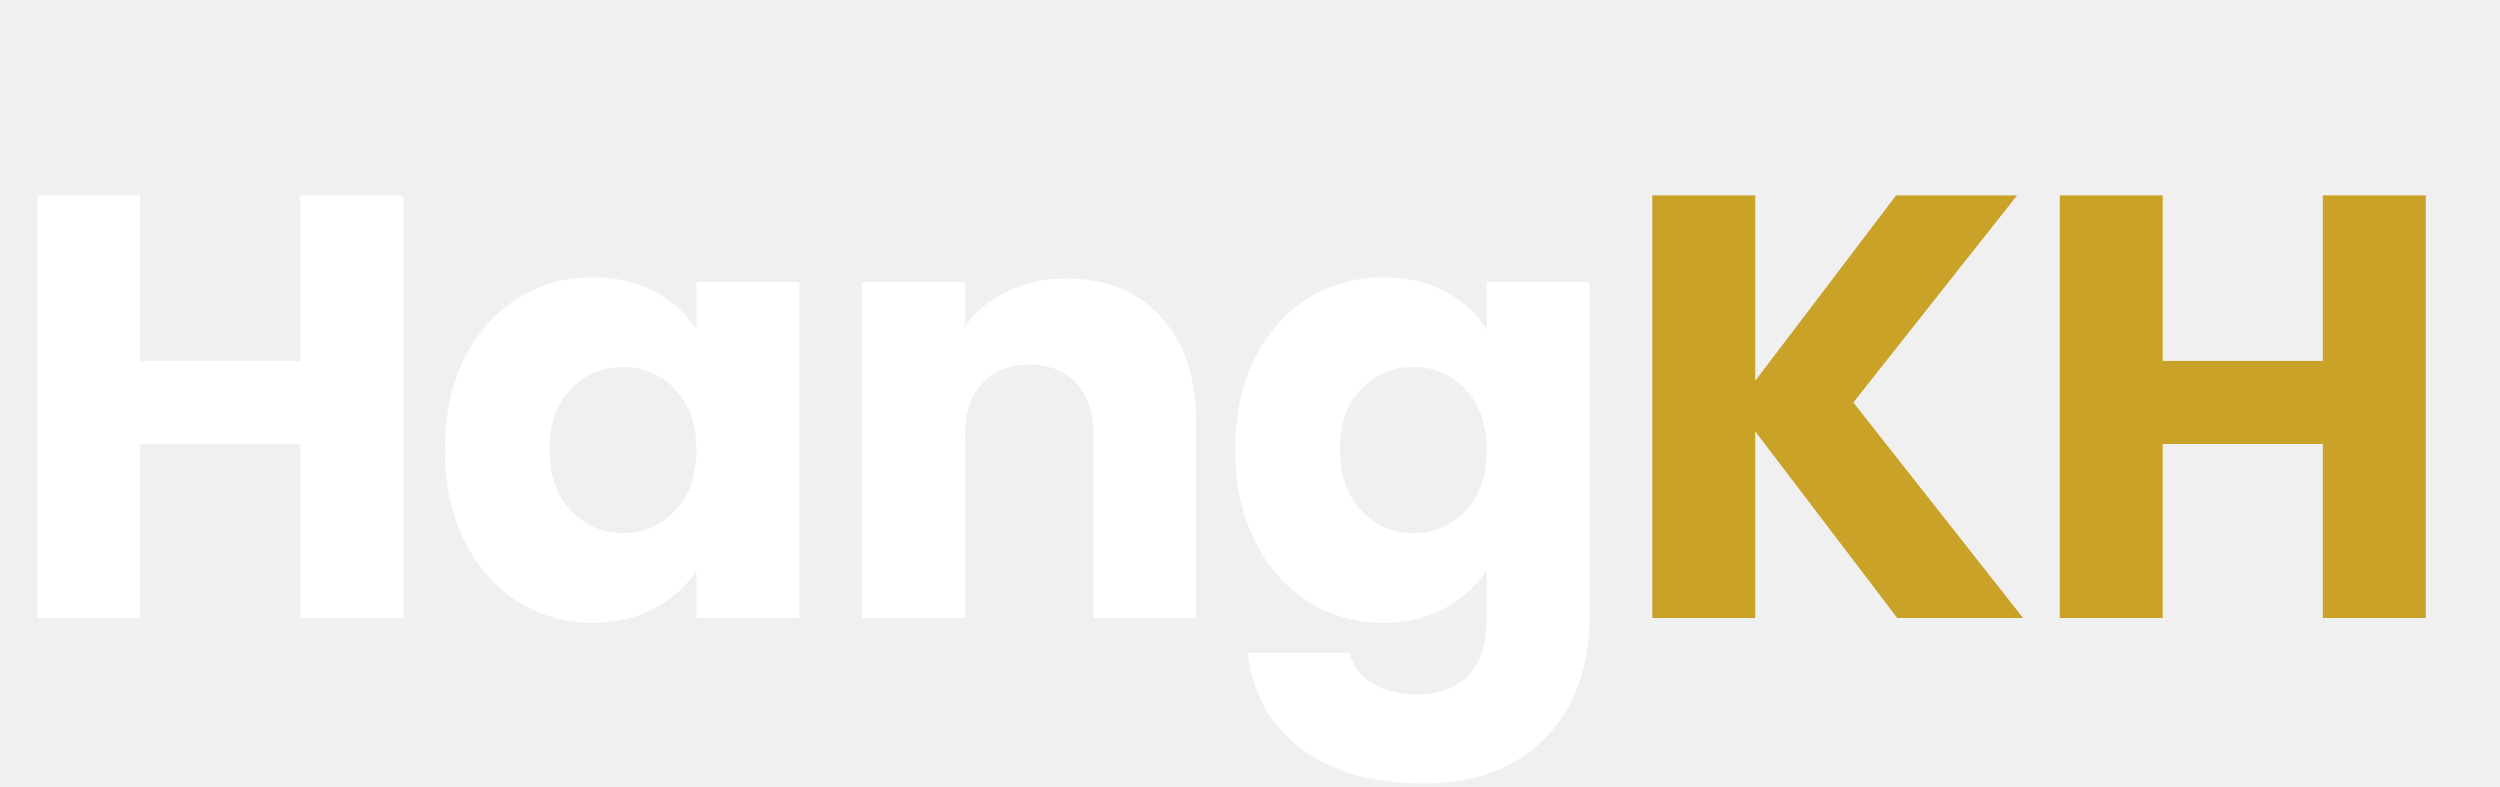
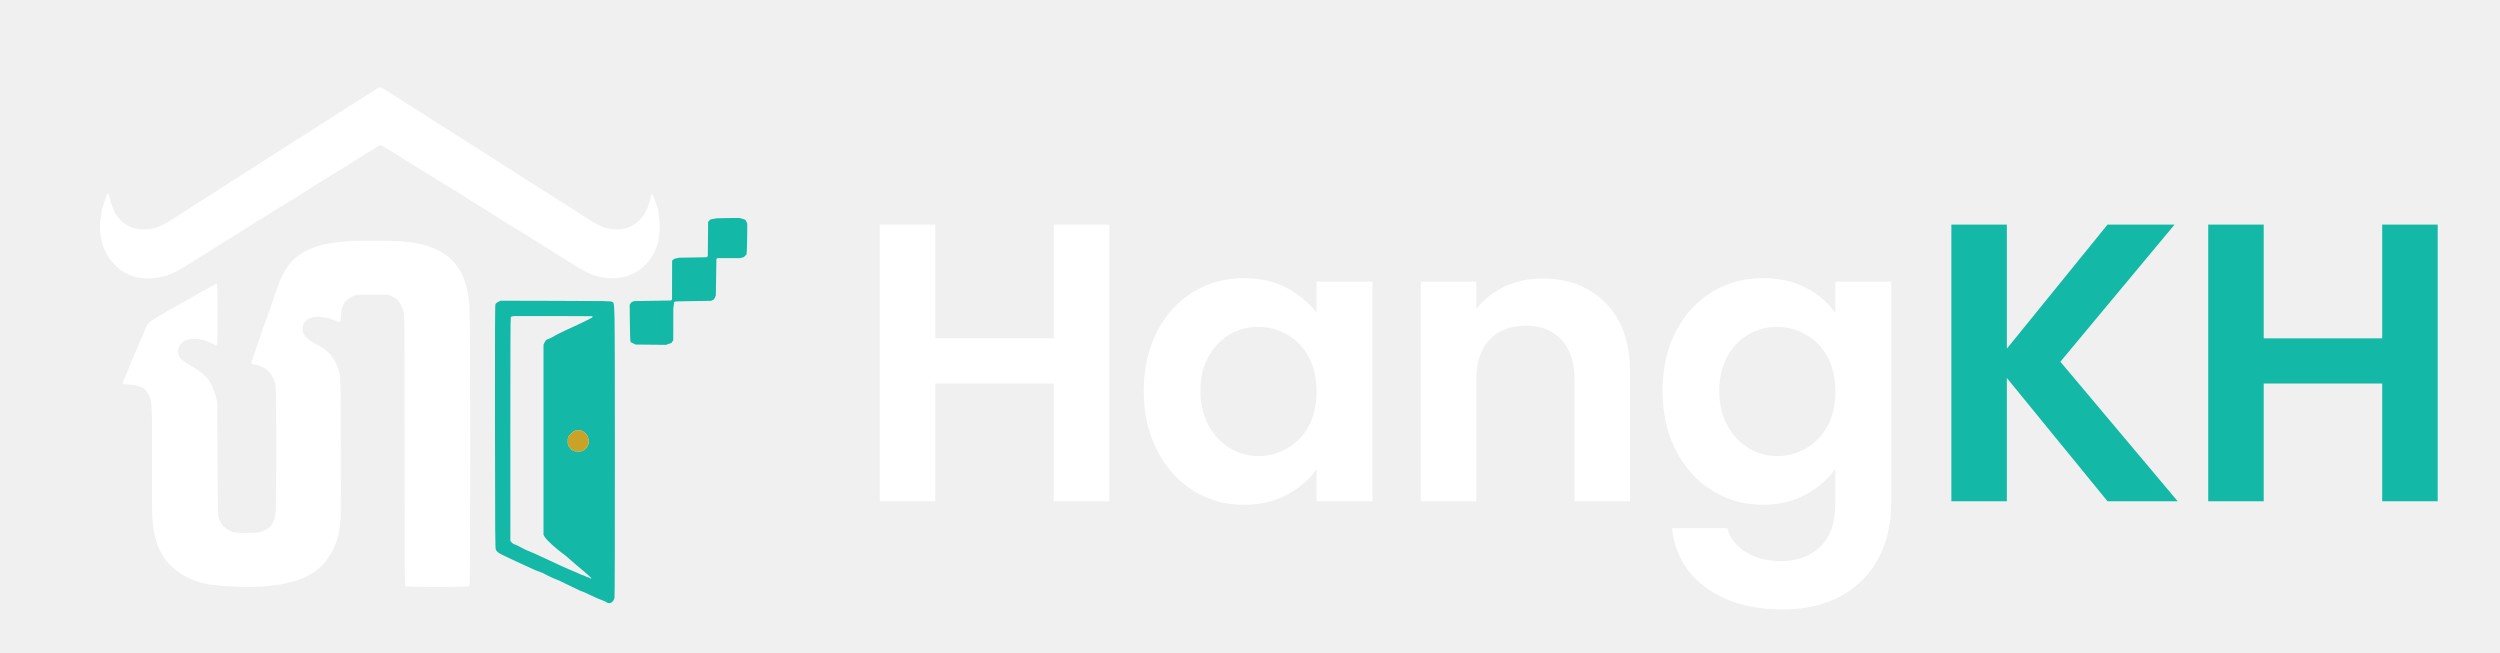
- <svg xmlns="http://www.w3.org/2000/svg" viewBox="0 -4 623 196" role="img" aria-label="HangKH">
-   <g id="wordmark">
-     <path id="wordmark-hang" d="M100.5 44.7L100.5 150L74.85 150L74.85 106.65L34.95 106.65L34.95 150L9.3 150L9.3 44.7L34.95 44.7L34.95 85.95L74.85 85.95L74.85 44.7L100.5 44.7ZM147.75 65.1Q156.6 65.1 163.27 68.7Q169.95 72.3 173.55 78.15L173.55 66.3L199.2 66.3L199.2 150L173.55 150L173.55 138.15Q169.8 144 163.13 147.6Q156.45 151.2 147.6 151.2Q137.4 151.2 129 145.88Q120.6 140.55 115.72 130.73Q110.85 120.9 110.85 108Q110.85 95.1 115.72 85.35Q120.6 75.6 129 70.35Q137.4 65.1 147.75 65.1ZM155.25 87.45Q147.6 87.45 142.27 92.93Q136.95 98.4 136.95 108Q136.95 117.6 142.27 123.22Q147.6 128.85 155.25 128.85Q162.9 128.85 168.22 123.3Q173.55 117.75 173.55 108.15Q173.55 98.55 168.22 93Q162.9 87.45 155.25 87.45ZM298.05 101.1L298.05 150L272.55 150L272.55 104.55Q272.55 96.15 268.2 91.5Q263.85 86.85 256.5 86.85Q249.15 86.85 244.8 91.5Q240.45 96.15 240.45 104.55L240.45 150L214.8 150L214.8 66.3L240.45 66.3L240.45 77.4Q244.35 71.85 250.95 68.63Q257.55 65.4 265.8 65.4Q280.5 65.4 289.27 74.93Q298.05 84.45 298.05 101.1ZM370.5 78.15L370.5 66.3L396.15 66.3L396.15 149.85Q396.15 161.4 391.58 170.78Q387 180.15 377.63 185.7Q368.25 191.25 354.3 191.25Q335.7 191.25 324.15 182.47Q312.6 173.7 310.95 158.7L336.3 158.7Q337.5 163.5 342 166.28Q346.5 169.05 353.1 169.05Q361.05 169.05 365.77 164.48Q370.5 159.9 370.5 149.85L370.5 138Q366.75 143.85 360.15 147.52Q353.55 151.2 344.7 151.2Q334.35 151.2 325.95 145.88Q317.55 140.55 312.68 130.73Q307.8 120.9 307.8 108Q307.8 95.1 312.68 85.35Q317.55 75.6 325.95 70.35Q334.35 65.1 344.7 65.1Q353.55 65.1 360.23 68.7Q366.9 72.3 370.5 78.15ZM352.2 87.45Q344.55 87.45 339.23 92.93Q333.9 98.4 333.9 108Q333.9 117.6 339.23 123.22Q344.55 128.85 352.2 128.85Q359.85 128.85 365.18 123.3Q370.5 117.75 370.5 108.15Q370.5 98.55 365.18 93Q359.85 87.45 352.2 87.45Z" fill="#FFFFFF" />
-     <path id="wordmark-kh" d="M472.8 150L437.4 103.5L437.4 150L411.75 150L411.75 44.7L437.4 44.7L437.4 90.9L472.5 44.7L502.65 44.7L461.85 96.3L504.15 150L472.8 150ZM604.5 44.7L604.5 150L578.85 150L578.85 106.65L538.95 106.65L538.95 150L513.3 150L513.3 44.7L538.95 44.7L538.95 85.95L578.85 85.95L578.85 44.7L604.5 44.7Z" fill="#C9A227" />
+ <svg xmlns="http://www.w3.org/2000/svg" viewBox="-6 -6 428.924 112">
+   <g transform="scale(0.08305648)">
+     <g id="roof">
+       <path d="M 708.324 109.783 C 707.128 110.727, 703.148 113.300, 699.482 115.500 C 695.815 117.700, 687.947 122.650, 681.998 126.500 C 671.554 133.259, 659.611 140.843, 655.528 143.309 C 654.443 143.964, 647.595 148.325, 640.311 153 C 633.026 157.675, 621.424 165.100, 614.529 169.500 C 607.633 173.900, 598.344 179.863, 593.885 182.750 C 589.426 185.638, 585.589 188, 585.358 188 C 584.984 188, 567.065 199.517, 559.610 204.549 C 558.020 205.622, 555.995 206.945, 555.110 207.488 C 554.224 208.032, 551.029 210.057, 548.009 211.988 C 544.989 213.920, 541.596 215.950, 540.468 216.500 C 539.340 217.050, 533.584 220.650, 527.675 224.500 C 505.350 239.048, 488.830 249.667, 481.004 254.500 C 476.552 257.250, 465.974 264, 457.497 269.500 C 449.020 275, 436.412 283.100, 429.478 287.500 C 411.696 298.784, 403.752 303.859, 394 310.165 C 356.976 334.105, 345.295 341.550, 335.417 347.500 C 331.765 349.700, 319.254 357.812, 307.614 365.526 C 265.935 393.150, 253.951 398.976, 234.273 401.180 C 202.609 404.728, 177.284 391.399, 163.627 364 C 160.244 357.212, 157.213 348.390, 154.870 338.508 C 152.261 327.506, 150.248 325.288, 148.250 331.211 C 147.640 333.020, 145.934 337.650, 144.459 341.500 C 140.100 352.878, 137.201 365.548, 135.368 381.231 C 133.852 394.200, 133.801 397.491, 134.943 408.731 C 135.656 415.754, 137.086 424.073, 138.120 427.218 C 139.154 430.364, 140 433.464, 140 434.109 C 140 436.588, 148.725 454.099, 153.648 461.500 C 157.710 467.606, 167.553 477.984, 175.159 484.179 C 180.755 488.737, 195.905 497, 198.665 497 C 199.454 497, 201.360 497.652, 202.902 498.449 C 206.923 500.529, 223.538 503, 233.496 503 C 247.995 503, 269.363 498.940, 278 494.544 C 279.375 493.844, 281.738 492.977, 283.251 492.617 C 286.400 491.867, 309.521 478.775, 321.706 470.842 C 326.219 467.904, 332.887 463.700, 336.523 461.500 C 348.906 454.009, 371.733 439.725, 381.382 433.430 C 384.813 431.191, 388.268 429.104, 389.060 428.792 C 389.852 428.479, 394.193 425.811, 398.706 422.862 C 403.219 419.913, 409.906 415.700, 413.565 413.500 C 417.225 411.300, 424.557 406.635, 429.860 403.132 C 435.162 399.630, 440.148 396.512, 440.940 396.202 C 441.732 395.893, 445.332 393.654, 448.940 391.226 C 452.548 388.798, 457.075 385.934, 459 384.861 C 460.925 383.789, 465.650 380.923, 469.500 378.494 C 473.350 376.065, 479.200 372.452, 482.500 370.464 C 488.521 366.837, 493.698 363.635, 511.537 352.500 C 516.824 349.200, 522.674 345.600, 524.536 344.500 C 534.863 338.401, 541.618 334.160, 565.949 318.500 C 571.930 314.650, 580.492 309.250, 584.975 306.500 C 589.458 303.750, 596.018 299.700, 599.554 297.500 C 603.089 295.300, 608.941 291.700, 612.559 289.500 C 616.176 287.300, 622.142 283.634, 625.818 281.353 C 629.493 279.072, 634.525 275.955, 637 274.426 C 641.355 271.735, 646.261 268.644, 657.250 261.667 C 660.138 259.833, 664.975 256.887, 668 255.120 C 671.025 253.352, 679.800 247.880, 687.500 242.959 C 695.200 238.038, 702.625 233.465, 704 232.796 C 705.375 232.127, 707.573 230.774, 708.885 229.790 C 710.197 228.805, 712.222 228.007, 713.385 228.015 C 715.631 228.030, 716.107 228.265, 726.560 234.500 C 745.431 245.756, 749.045 247.979, 759 254.461 C 764.225 257.863, 773.572 263.763, 779.772 267.573 C 785.971 271.383, 794.071 276.379, 797.772 278.675 C 801.472 280.971, 807.200 284.477, 810.500 286.464 C 813.800 288.452, 819.650 292.052, 823.500 294.464 C 827.350 296.877, 833.200 300.477, 836.500 302.464 C 839.800 304.452, 845.650 308.074, 849.500 310.513 C 853.350 312.952, 857.175 315.267, 858 315.658 C 858.825 316.049, 862.743 318.424, 866.707 320.935 C 870.671 323.446, 878.210 328.200, 883.461 331.500 C 888.712 334.800, 895.594 339.175, 898.754 341.222 C 901.914 343.269, 904.788 344.956, 905.139 344.972 C 905.490 344.987, 909.423 347.363, 913.877 350.250 C 918.332 353.137, 925.586 357.750, 929.996 360.500 C 936.960 364.841, 947.753 371.685, 960 379.522 C 961.925 380.754, 966.650 383.776, 970.500 386.238 C 974.350 388.701, 978.850 391.459, 980.500 392.367 C 982.150 393.276, 987.504 396.490, 992.398 399.510 C 997.292 402.529, 1001.423 405, 1001.578 405 C 1001.732 405, 1004.569 406.800, 1007.881 409 C 1011.193 411.200, 1014.114 413, 1014.373 413 C 1014.632 413, 1017.755 414.913, 1021.314 417.250 C 1024.872 419.587, 1030.777 423.300, 1034.436 425.500 C 1038.095 427.700, 1044.781 431.913, 1049.294 434.862 C 1053.807 437.811, 1058.148 440.479, 1058.940 440.792 C 1059.732 441.104, 1063.186 443.191, 1066.615 445.430 C 1070.045 447.668, 1077.858 452.650, 1083.977 456.500 C 1090.097 460.350, 1098.630 465.750, 1102.940 468.500 C 1112.781 474.779, 1119.779 479.054, 1123 480.754 C 1124.375 481.479, 1127.300 483.162, 1129.500 484.492 C 1187.479 519.554, 1254.121 502.943, 1280.333 446.896 C 1282.288 442.713, 1284.177 437.988, 1284.530 436.396 C 1284.882 434.803, 1285.783 431.862, 1286.533 429.861 C 1287.282 427.860, 1288.663 419.663, 1289.601 411.647 C 1291.216 397.852, 1291.214 396.178, 1289.559 380.353 C 1288.598 371.157, 1287.392 362.532, 1286.880 361.185 C 1286.368 359.839, 1285.509 356.769, 1284.970 354.364 C 1283.367 347.212, 1275.829 329, 1274.471 329 C 1272.958 329, 1272 331.233, 1272 334.761 C 1272 337.467, 1269.194 346.904, 1265.835 355.500 C 1259.662 371.293, 1250.963 382.598, 1238.855 390.562 C 1224 400.333, 1211.775 403.136, 1193.074 401.061 C 1174.767 399.030, 1163.520 393.991, 1133.914 374.554 C 1122.977 367.374, 1110.424 359.250, 1106.018 356.500 C 1101.613 353.750, 1093.750 348.800, 1088.546 345.500 C 1083.342 342.200, 1074.791 336.800, 1069.544 333.500 C 1064.297 330.200, 1054.388 323.900, 1047.525 319.500 C 1040.662 315.100, 1030.731 308.800, 1025.455 305.500 C 1015.422 299.224, 994.601 285.844, 977.380 274.605 C 971.814 270.972, 967.018 268, 966.722 268 C 966.426 268, 961.929 265.187, 956.728 261.750 C 951.528 258.313, 945.299 254.265, 942.886 252.755 C 940.474 251.245, 935.800 248.233, 932.500 246.061 C 929.200 243.890, 924.475 240.887, 922 239.388 C 919.525 237.889, 911.858 233.026, 904.963 228.581 C 889.282 218.474, 889.233 218.443, 885 216.005 C 883.075 214.896, 877.450 211.326, 872.500 208.072 C 867.550 204.818, 859 199.438, 853.500 196.117 C 848 192.797, 834.411 184.099, 823.302 176.790 C 812.192 169.480, 799.444 161.250, 794.971 158.500 C 790.499 155.750, 783.306 151.250, 778.989 148.500 C 774.671 145.750, 766.793 140.800, 761.483 137.500 C 756.173 134.200, 746.804 128.188, 740.664 124.140 C 734.524 120.093, 728.825 116.518, 728 116.197 C 727.175 115.876, 724.025 113.901, 721 111.808 C 715.009 107.663, 711.685 107.132, 708.324 109.783" fill="#FFFFFF" fill-rule="evenodd" />
+     </g>
+     <g id="letter">
+       <path d="M 650.500 425.475 C 649.950 425.650, 642.975 426.320, 635 426.965 C 579.436 431.457, 540.822 449.522, 520.021 480.758 C 514.469 489.094, 506.936 504.020, 503.912 512.675 C 502.793 515.879, 501.250 520.300, 500.484 522.500 C 499.717 524.700, 497 532.350, 494.445 539.500 C 491.889 546.650, 489.185 554.525, 488.434 557 C 485.903 565.348, 483.817 571.476, 481.904 576.185 C 480.857 578.762, 479.985 581.462, 479.966 582.185 C 479.947 582.908, 479.063 585.300, 478 587.500 C 476.937 589.700, 476.053 592.106, 476.034 592.846 C 476.015 593.586, 475.361 595.386, 474.580 596.846 C 473.196 599.431, 471.265 604.844, 468.460 614 C 467.701 616.475, 465.916 621.650, 464.493 625.500 C 460.790 635.515, 454.086 654.722, 452.451 660 C 451.684 662.475, 450.158 666.975, 449.061 670 C 447.963 673.025, 447.051 676.299, 447.033 677.275 C 446.996 679.271, 450.668 681, 454.943 681 C 458.012 681, 467.070 684.268, 473.679 687.760 C 485.516 694.014, 494.874 709.454, 497.159 726.500 C 499.026 740.422, 499.113 965.325, 497.259 984 C 494.805 1008.726, 487.243 1019.431, 467.500 1026.126 C 460.934 1028.353, 459.075 1028.500, 437.500 1028.500 C 415.736 1028.500, 414.124 1028.369, 407.500 1026.072 C 403.650 1024.736, 398.679 1022.415, 396.453 1020.913 C 392.071 1017.957, 385 1011.061, 385 1009.744 C 385 1009.296, 384.212 1007.735, 383.250 1006.274 C 382.288 1004.814, 380.629 1000.892, 379.565 997.560 C 377.712 991.758, 377.604 986.515, 377.025 874.500 L 376.421 757.500 373.808 748 C 365.203 716.715, 355.805 703.815, 330 687.874 C 323.275 683.719, 321.955 682.931, 315 678.911 C 302.860 671.895, 297.517 665.972, 295.952 657.794 C 293.971 647.441, 299.206 637.409, 309.631 631.583 C 320.848 625.314, 344.498 627.087, 362 635.510 C 363.925 636.436, 367.343 638.125, 369.595 639.263 C 377.540 643.277, 377 647.804, 377 577.138 C 377 522.738, 376.801 514.138, 375.532 513.651 C 374.725 513.341, 373.770 513.564, 373.410 514.146 C 373.050 514.728, 371.348 515.845, 369.628 516.629 C 367.908 517.412, 363.350 519.862, 359.500 522.072 C 355.650 524.282, 350.700 526.995, 348.500 528.101 C 346.300 529.207, 342.700 531.190, 340.500 532.508 C 338.300 533.826, 335.825 535.229, 335 535.625 C 333.469 536.360, 318.816 544.742, 312.177 548.681 C 310.155 549.881, 307.150 551.584, 305.500 552.467 C 303.850 553.349, 300.700 555.161, 298.500 556.495 C 296.300 557.828, 293.150 559.617, 291.500 560.469 C 282.914 564.908, 274.008 569.903, 270 572.528 C 267.525 574.150, 264.375 576.061, 263 576.775 C 261.625 577.489, 258.862 579.069, 256.860 580.287 C 254.858 581.504, 250.583 584.034, 247.360 585.908 C 238.396 591.121, 233.323 595.610, 231.133 600.266 C 226.344 610.447, 224 615.956, 224 617.034 C 224 617.670, 223.356 619.386, 222.569 620.846 C 220.785 624.154, 218.414 629.460, 212.448 643.500 C 209.877 649.550, 207.160 655.850, 206.411 657.500 C 203.438 664.051, 195.909 682.320, 189.927 697.500 C 186.459 706.300, 182.995 714.250, 182.230 715.168 C 181.465 716.085, 180.988 717.885, 181.170 719.168 C 181.488 721.414, 181.922 721.522, 193 722.112 C 220.022 723.550, 230.593 729.995, 237.870 749.470 C 241.582 759.406, 242.159 779.988, 241.720 886.939 C 241.500 940.598, 241.687 988.550, 242.135 993.500 C 244.856 1023.541, 245.850 1029.922, 249.685 1042 C 250.471 1044.475, 251.562 1048.300, 252.111 1050.500 C 253.871 1057.563, 264.178 1077.094, 270.004 1084.407 C 292.833 1113.066, 325.881 1130.643, 367 1135.998 C 397.327 1139.947, 447.792 1141.418, 471.500 1139.045 C 476.450 1138.549, 485.675 1137.655, 492 1137.059 C 504.197 1135.908, 511.904 1134.381, 535 1128.543 C 549.438 1124.893, 574.564 1112.593, 581.165 1105.944 C 582.080 1105.021, 585.515 1102.157, 588.797 1099.579 C 602.542 1088.780, 617.783 1063.942, 624.129 1042 C 627.374 1030.780, 628.131 1027.163, 629.989 1014 C 631.989 999.833, 632.028 996.179, 631.696 855 C 631.363 713.545, 631.312 710.300, 629.297 701 C 626.705 689.037, 625.848 686.590, 620.332 675.401 C 612.434 659.380, 599.937 648.227, 577 636.730 C 567.818 632.127, 558.246 623.786, 555.241 617.767 C 553.588 614.458, 553 611.520, 553 606.569 C 553 591.227, 564.983 581.981, 584.831 582.009 C 592.036 582.020, 610.838 585.438, 612.426 587.026 C 612.962 587.562, 614.054 588, 614.854 588 C 615.653 588, 618.743 589.152, 621.720 590.561 C 631.069 594.983, 631.373 594.664, 632.261 579.500 C 633.606 556.540, 639.967 546.721, 658.500 539 C 664.489 536.505, 664.560 536.500, 697.500 536.508 L 730.500 536.515 737.292 539.735 C 750.820 546.147, 758.075 556.391, 761.614 574.073 C 763.435 583.175, 763.500 593.047, 763.500 860.096 C 763.500 1093.063, 763.716 1136.953, 764.872 1138.346 C 766.919 1140.812, 894.965 1140.892, 897.429 1138.429 C 899.807 1136.051, 899.821 589.896, 897.444 560.045 C 896.588 549.295, 895.282 538.025, 894.542 535 C 893.803 531.975, 892.914 527.700, 892.567 525.500 C 892.221 523.300, 891.333 519.925, 890.595 518 C 889.856 516.075, 888.786 512.700, 888.216 510.500 C 882.615 488.880, 865.882 465.491, 847.568 453.684 C 836.231 446.374, 835.793 446.113, 833 444.991 C 831.625 444.438, 829.357 443.345, 827.960 442.560 C 823.253 439.919, 804.007 433.352, 798.500 432.509 C 796.300 432.172, 791.575 431.236, 788 430.429 C 770.404 426.455, 745.809 424.997, 697.772 425.079 C 672.323 425.122, 651.050 425.301, 650.500 425.475" fill="#FFFFFF" fill-rule="evenodd" />
+     </g>
+     <g id="door">
+       <path d="M 957.003 551.230 C 954.530 552.479, 951.946 554.625, 951.260 556 C 950.271 557.981, 950.063 610.615, 950.256 809.500 C 950.485 1045.289, 950.605 1060.692, 952.230 1063.662 C 954.633 1068.053, 957.975 1070.446, 968.980 1075.659 C 974.216 1078.139, 982.550 1082.145, 987.500 1084.562 C 992.450 1086.979, 998.750 1089.825, 1001.500 1090.887 C 1004.250 1091.950, 1013.475 1096.198, 1022 1100.328 C 1030.525 1104.458, 1040.061 1108.499, 1043.190 1109.308 C 1046.320 1110.117, 1050.145 1111.669, 1051.690 1112.758 C 1054.746 1114.910, 1074.953 1124.362, 1079 1125.533 C 1080.375 1125.931, 1087.125 1129.066, 1094 1132.500 C 1100.875 1135.935, 1109.650 1140.185, 1113.500 1141.945 C 1117.350 1143.705, 1122.164 1146.013, 1124.198 1147.073 C 1126.232 1148.133, 1128.358 1149, 1128.923 1149 C 1129.923 1149, 1139.450 1153.196, 1147.500 1157.181 C 1155.778 1161.280, 1169.656 1167.262, 1173.845 1168.538 C 1176.234 1169.266, 1178.991 1170.587, 1179.971 1171.473 C 1180.950 1172.360, 1183.350 1173.345, 1185.303 1173.662 C 1190.317 1174.475, 1195.854 1169.154, 1197.145 1162.279 C 1197.666 1159.510, 1197.976 1032.356, 1197.882 860 C 1197.707 536.355, 1198.047 555.043, 1192.255 551.247 C 1189.763 549.614, 1182.135 549.482, 1075.544 549.230 L 961.500 548.961 957.003 551.230 M 989.257 580.720 C 985.297 581.010, 983.755 581.590, 982.951 583.091 C 982.208 584.479, 981.912 654.430, 981.968 815.267 L 982.049 1045.455 985.221 1048.728 C 986.965 1050.527, 989.092 1052.002, 989.946 1052.004 C 991.441 1052.008, 1002.214 1057.226, 1010.469 1061.943 C 1012.652 1063.191, 1017.871 1065.478, 1022.067 1067.025 C 1026.264 1068.572, 1036.403 1073.068, 1044.599 1077.015 C 1052.794 1080.962, 1064 1086.206, 1069.500 1088.667 C 1075 1091.128, 1083.245 1094.922, 1087.821 1097.098 C 1092.398 1099.273, 1100.498 1102.859, 1105.821 1105.067 C 1119.312 1110.661, 1120.905 1111.352, 1126 1113.823 C 1128.475 1115.023, 1131.064 1116.004, 1131.754 1116.003 C 1132.443 1116.001, 1134.686 1116.900, 1136.739 1118 C 1138.791 1119.100, 1141.055 1120, 1141.770 1120 C 1142.485 1120, 1144.157 1120.712, 1145.486 1121.583 C 1146.815 1122.453, 1148.544 1123.016, 1149.328 1122.833 C 1150.744 1122.502, 1138.996 1111.899, 1118.648 1095.143 C 1113.067 1090.547, 1106.025 1084.455, 1103 1081.605 C 1099.975 1078.755, 1095.925 1075.334, 1094 1074.002 C 1078.873 1063.540, 1056.036 1042.836, 1052.650 1036.513 L 1050.500 1032.500 1050.500 836 L 1050.500 639.500 1053 634.561 C 1055.212 630.190, 1056.082 629.436, 1060.562 628.013 C 1063.346 627.128, 1067.029 625.403, 1068.748 624.180 C 1070.466 622.956, 1077.188 619.320, 1083.686 616.100 C 1094.225 610.876, 1098.425 608.894, 1113.500 602.028 C 1125.442 596.588, 1136.125 591.462, 1141 588.832 C 1144.025 587.200, 1147.737 585.347, 1149.250 584.713 C 1152.320 583.428, 1152.951 581.038, 1150.250 580.930 C 1142.402 580.618, 993.310 580.424, 989.257 580.720 M 1117.170 817.020 C 1112.976 817.977, 1107.384 822.440, 1103.500 827.931 C 1100.830 831.706, 1100.503 832.960, 1100.530 839.336 C 1100.558 845.736, 1100.898 846.980, 1103.723 851 C 1108.934 858.417, 1112.992 860.515, 1121.936 860.417 C 1128.341 860.346, 1130.167 859.920, 1133.748 857.659 C 1154.374 844.639, 1140.899 811.607, 1117.170 817.020" fill="#14B8A6" fill-rule="evenodd" />
+     </g>
+     <g id="pixels">
+       <path d="M 1408.500 378.687 C 1406.850 378.899, 1403.198 379.526, 1400.384 380.080 L 1395.268 381.086 1392.884 383.622 L 1390.500 386.159 1390.172 421.522 L 1389.844 456.884 1388.483 458.014 L 1387.122 459.144 1358.811 459.635 L 1330.500 460.127 1325.762 461.160 L 1321.023 462.194 1318.591 464.107 L 1316.158 466.021 1316.058 506.231 L 1315.959 546.441 1314.931 547.471 L 1313.904 548.500 1276.202 549.094 L 1238.500 549.688 1235.568 550.648 L 1232.635 551.608 1230.568 554.379 L 1228.500 557.150 1228.865 593.180 C 1229.065 612.997, 1229.532 630.400, 1229.901 631.855 L 1230.573 634.500 1235.537 637 L 1240.500 639.500 1272 639.805 L 1303.500 640.110 1308.951 638.226 L 1314.402 636.343 1316.444 633.608 L 1318.486 630.873 1318.557 598.186 L 1318.629 565.500 1319.462 558.718 L 1320.295 551.936 1321.398 551.218 C 1322.849 550.273, 1323.051 550.265, 1362.615 549.688 L 1396.730 549.191 1399.730 547.640 L 1402.730 546.088 1404.589 542.294 L 1406.447 538.500 1407.060 500.714 L 1407.673 462.927 1408.650 461.950 L 1409.628 460.972 1433.057 460.959 L 1456.486 460.946 1460.401 459.892 L 1464.316 458.838 1467.015 456.138 L 1469.715 453.439 1470.343 447.970 C 1470.689 444.961, 1471.074 430.575, 1471.199 416 L 1471.426 389.500 1469.668 385.895 L 1467.910 382.290 1465.705 381.163 C 1464.492 380.543, 1461.475 379.589, 1459 379.042 L 1454.500 378.049 1433 378.174 C 1421.175 378.243, 1410.150 378.474, 1408.500 378.687" fill="#14B8A6" fill-rule="evenodd" />
+     </g>
+     <g id="knob">
+       <path d="M 1117.170 817.020 C 1112.976 817.977, 1107.384 822.440, 1103.500 827.931 C 1100.830 831.706, 1100.503 832.960, 1100.530 839.336 C 1100.558 845.736, 1100.898 846.980, 1103.723 851 C 1108.934 858.417, 1112.992 860.515, 1121.936 860.417 C 1128.341 860.346, 1130.167 859.920, 1133.748 857.659 C 1154.374 844.639, 1140.899 811.607, 1117.170 817.020" fill="#C9A227" fill-rule="evenodd" />
+     </g>
+   </g>
+   <g id="wordmark" transform="translate(140.2525 80)">
+     <g id="wordmark-hang">
+       <path d="M34.54-47.46L44.06-47.46L44.06 0L34.54 0L34.54-20.20L14.21-20.20L14.21 0L4.69 0L4.69-47.46L14.21-47.46L14.21-27.95L34.54-27.95 M49.98-18.97Q49.98-24.68 52.26-29.10Q54.54-33.52 58.45-35.90Q62.36-38.28 67.18-38.28Q71.40-38.28 74.56-36.58Q77.72-34.88 79.63-32.30L79.63-37.67L89.22-37.67L89.22 0L79.63 0L79.63-5.51Q77.79-2.86 74.56-1.12Q71.33 0.61 67.12 0.61Q62.36 0.61 58.45-1.84Q54.54-4.28 52.26-8.74Q49.98-13.19 49.98-18.97M79.63-18.84Q79.63-22.30 78.27-24.79Q76.91-27.27 74.60-28.59Q72.28-29.92 69.63-29.92Q66.98-29.92 64.74-28.63Q62.49-27.34 61.10-24.85Q59.70-22.37 59.70-18.97Q59.70-15.57 61.10-13.02Q62.49-10.47 64.77-9.11Q67.05-7.75 69.63-7.75Q72.28-7.75 74.60-9.08Q76.91-10.40 78.27-12.89Q79.63-15.37 79.63-18.84 M118.39-38.22Q125.12-38.22 129.27-33.97Q133.42-29.72 133.42-22.10L133.42 0L123.90 0L123.90-20.81Q123.90-25.30 121.65-27.71Q119.41-30.12 115.53-30.12Q111.59-30.12 109.31-27.71Q107.03-25.30 107.03-20.81L107.03 0L97.51 0L97.51-37.67L107.03-37.67L107.03-32.98Q108.94-35.43 111.89-36.82Q114.85-38.22 118.39-38.22 M156.20-38.28Q160.41-38.28 163.61-36.62Q166.80-34.95 168.64-32.30L168.64-37.67L178.23-37.67L178.23 0.27Q178.23 5.51 176.12 9.62Q174.01 13.74 169.80 16.15Q165.58 18.56 159.60 18.56Q151.57 18.56 146.44 14.82Q141.30 11.08 140.62 4.62L150.08 4.62Q150.82 7.21 153.31 8.74Q155.79 10.27 159.32 10.27Q163.47 10.27 166.06 7.79Q168.64 5.30 168.64 0.27L168.64-5.58Q166.80-2.92 163.57-1.16Q160.34 0.61 156.20 0.61Q151.44 0.61 147.49-1.84Q143.55-4.28 141.27-8.74Q138.99-13.19 138.99-18.97Q138.99-24.68 141.27-29.10Q143.55-33.52 147.46-35.90Q151.37-38.28 156.20-38.28M168.64-18.84Q168.64-22.30 167.28-24.79Q165.92-27.27 163.61-28.59Q161.30-29.92 158.64-29.92Q155.99-29.92 153.75-28.63Q151.50-27.34 150.11-24.85Q148.72-22.37 148.72-18.97Q148.72-15.57 150.11-13.02Q151.50-10.47 153.78-9.11Q156.06-7.75 158.64-7.75Q161.30-7.75 163.61-9.08Q165.92-10.40 167.28-12.89Q168.64-15.37 168.64-18.84" fill="#FFFFFF" />
+     </g>
+     <g id="wordmark-kh" transform="translate(183.852 0)">
+       <path d="M43.52 0L31.48 0L14.21-21.15L14.21 0L4.69 0L4.69-47.46L14.21-47.46L14.21-26.18L31.48-47.46L42.98-47.46L23.39-23.94 M78.61-47.46L88.13-47.46L88.13 0L78.61 0L78.61-20.20L58.28-20.20L58.28 0L48.76 0L48.76-47.46L58.28-47.46L58.28-27.95L78.61-27.95" fill="#14B8A6" />
+     </g>
  </g>
</svg>
